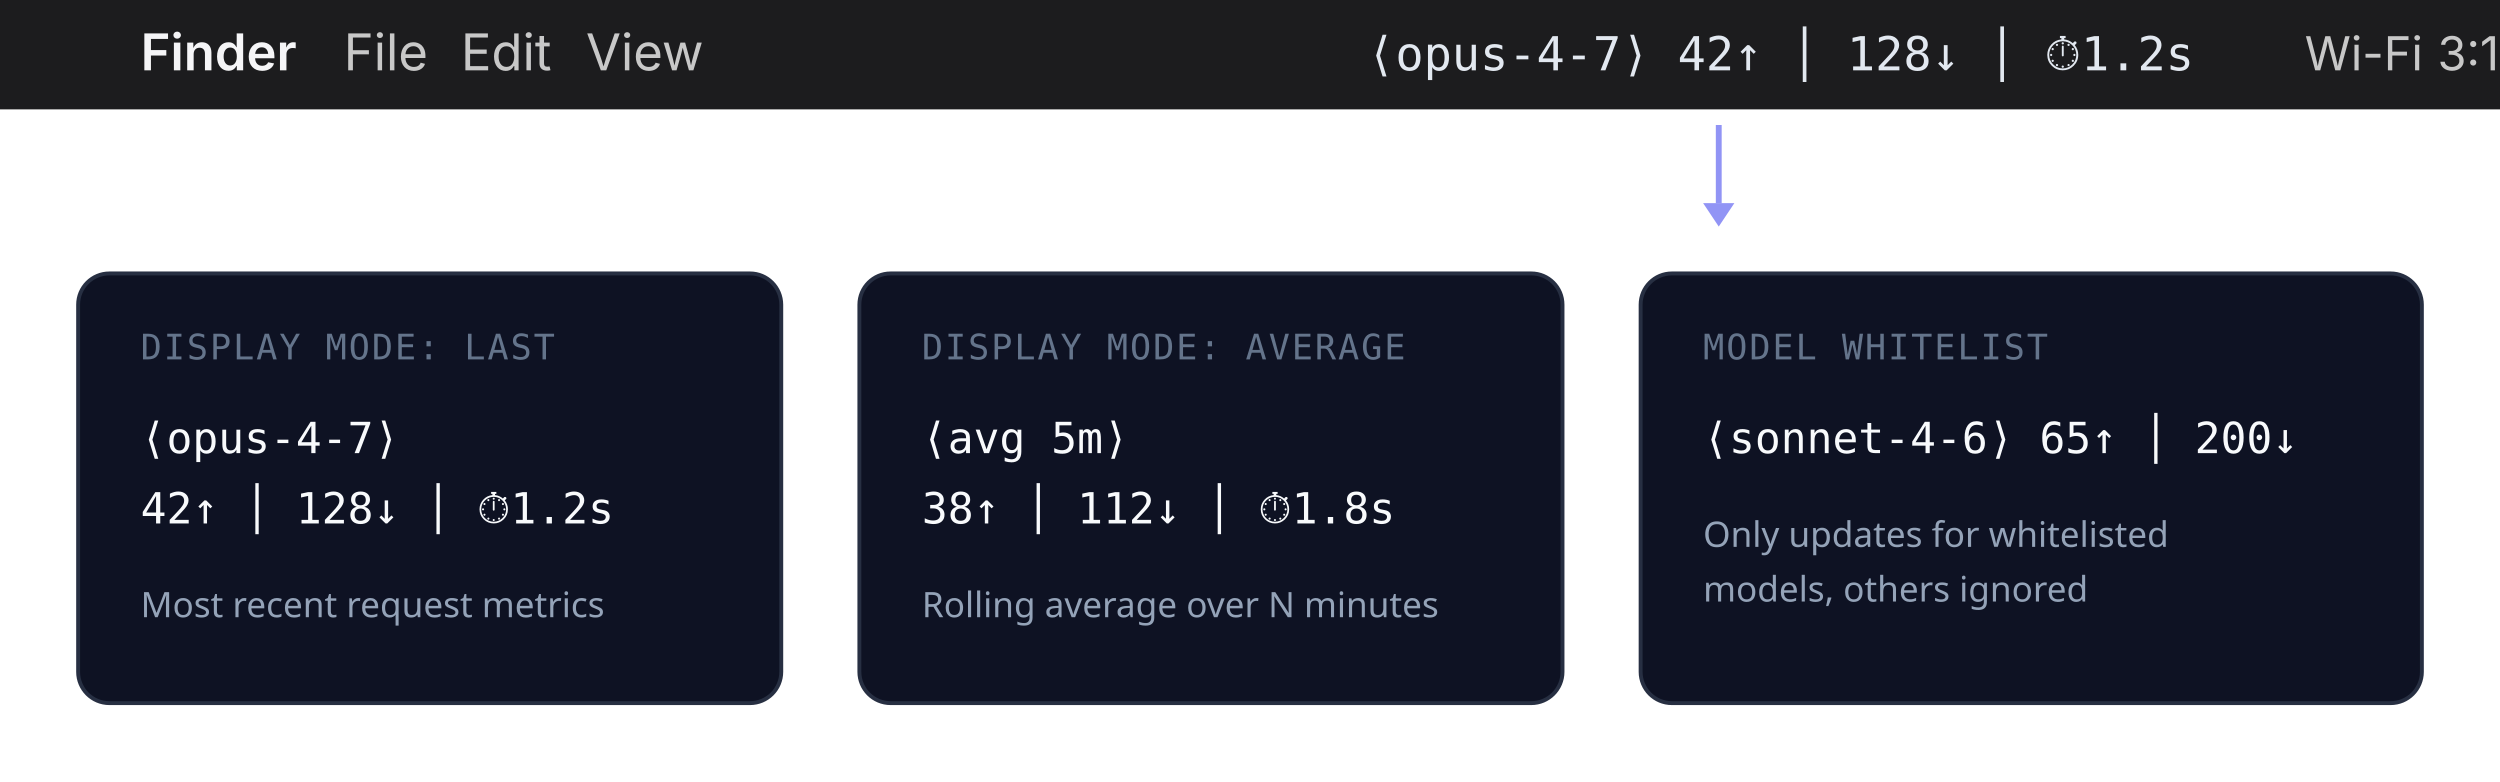
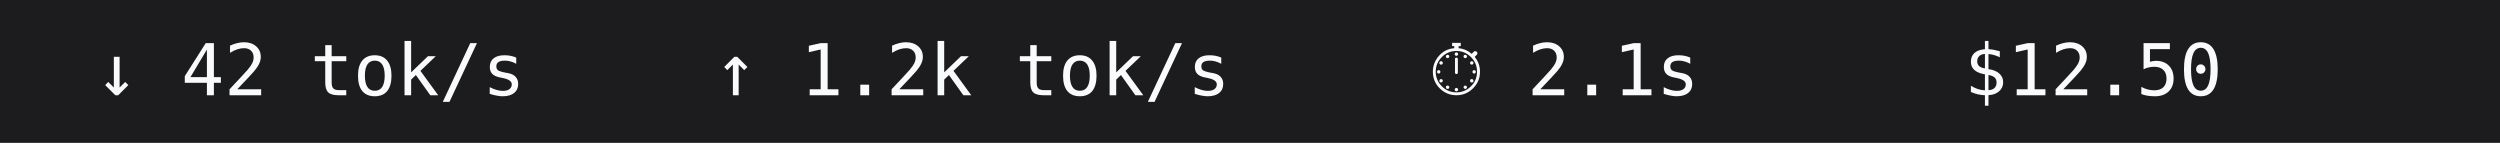
- <svg xmlns="http://www.w3.org/2000/svg" width="640" height="200" viewBox="0 0 640 200">
-   <rect width="640" height="28" fill="#1c1c1e" />
-   <text x="14" y="18" font-family="-apple-system, system-ui" font-size="14" fill="#f5f5f7" />
-   <text x="36" y="18" font-family="-apple-system, system-ui" font-size="13" fill="#f5f5f7" font-weight="600">Finder</text>
-   <text x="88" y="18" font-family="-apple-system, system-ui" font-size="13" fill="#c8c8c8">File</text>
-   <text x="118" y="18" font-family="-apple-system, system-ui" font-size="13" fill="#c8c8c8">Edit</text>
-   <text x="150" y="18" font-family="-apple-system, system-ui" font-size="13" fill="#c8c8c8">View</text>
-   <text x="350" y="18" font-family="'SF Mono', 'Fira Code', monospace" font-size="12" fill="#e2e8f0">⟨opus-4-7⟩ 42↑ │ 128↓ │ ⏱1.2s</text>
-   <text x="590" y="18" font-family="-apple-system, system-ui" font-size="12" fill="#c8c8c8">Wi-Fi</text>
-   <text x="624" y="18" font-family="-apple-system, system-ui" font-size="12" fill="#c8c8c8">3:14</text>
-   <line x1="440" y1="32" x2="440" y2="52" stroke="#6366f1" stroke-width="1.5" opacity="0.7" />
-   <polygon points="436,52 444,52 440,58" fill="#6366f1" opacity="0.7" />
-   <rect x="20" y="70" width="180" height="110" rx="8" fill="#0E1223" stroke="#272F42" stroke-width="1" />
-   <text x="36" y="92" font-family="'Fira Code', monospace" font-size="9" fill="#64748B" letter-spacing="0.5">DISPLAY MODE: LAST</text>
-   <text x="36" y="116" font-family="'Fira Code', monospace" font-size="11" fill="#F8FAFC">⟨opus-4-7⟩</text>
-   <text x="36" y="134" font-family="'Fira Code', monospace" font-size="11" fill="#F8FAFC">42↑ │ 128↓ │ ⏱1.2s</text>
-   <text x="36" y="158" font-family="'Fira Sans', system-ui" font-size="9" fill="#94A3B8">Most recent request metrics</text>
-   <rect x="220" y="70" width="180" height="110" rx="8" fill="#0E1223" stroke="#272F42" stroke-width="1" />
-   <text x="236" y="92" font-family="'Fira Code', monospace" font-size="9" fill="#64748B" letter-spacing="0.5">DISPLAY MODE: AVERAGE</text>
-   <text x="236" y="116" font-family="'Fira Code', monospace" font-size="11" fill="#F8FAFC">⟨avg 5m⟩</text>
-   <text x="236" y="134" font-family="'Fira Code', monospace" font-size="11" fill="#F8FAFC">38↑ │ 112↓ │ ⏱1.8s</text>
-   <text x="236" y="158" font-family="'Fira Sans', system-ui" font-size="9" fill="#94A3B8">Rolling average over N minutes</text>
-   <rect x="420" y="70" width="200" height="110" rx="8" fill="#0E1223" stroke="#272F42" stroke-width="1" />
-   <text x="436" y="92" font-family="'Fira Code', monospace" font-size="9" fill="#64748B" letter-spacing="0.5">MODEL WHITELIST</text>
-   <text x="436" y="116" font-family="'Fira Code', monospace" font-size="11" fill="#F8FAFC">⟨sonnet-4-6⟩ 65↑ │ 200↓</text>
-   <text x="436" y="140" font-family="'Fira Sans', system-ui" font-size="9" fill="#94A3B8">Only updates for whitelisted</text>
-   <text x="436" y="154" font-family="'Fira Sans', system-ui" font-size="9" fill="#94A3B8">models, others ignored</text>
+ <svg xmlns="http://www.w3.org/2000/svg" width="420" height="24" viewBox="0 0 420 24">
+   <rect width="420" height="24" fill="#1C1C1E" />
+   <text y="16" font-family="'SF Mono', 'Fira Code', monospace" font-size="12" fill="#F8FAFC">
+     <tspan x="16">↓ 42 tok/s</tspan>
+     <tspan x="120">↑ 1.2k tok/s</tspan>
+     <tspan x="240">⏱ 2.1s</tspan>
+     <tspan x="330">$12.50</tspan>
+   </text>
</svg>
